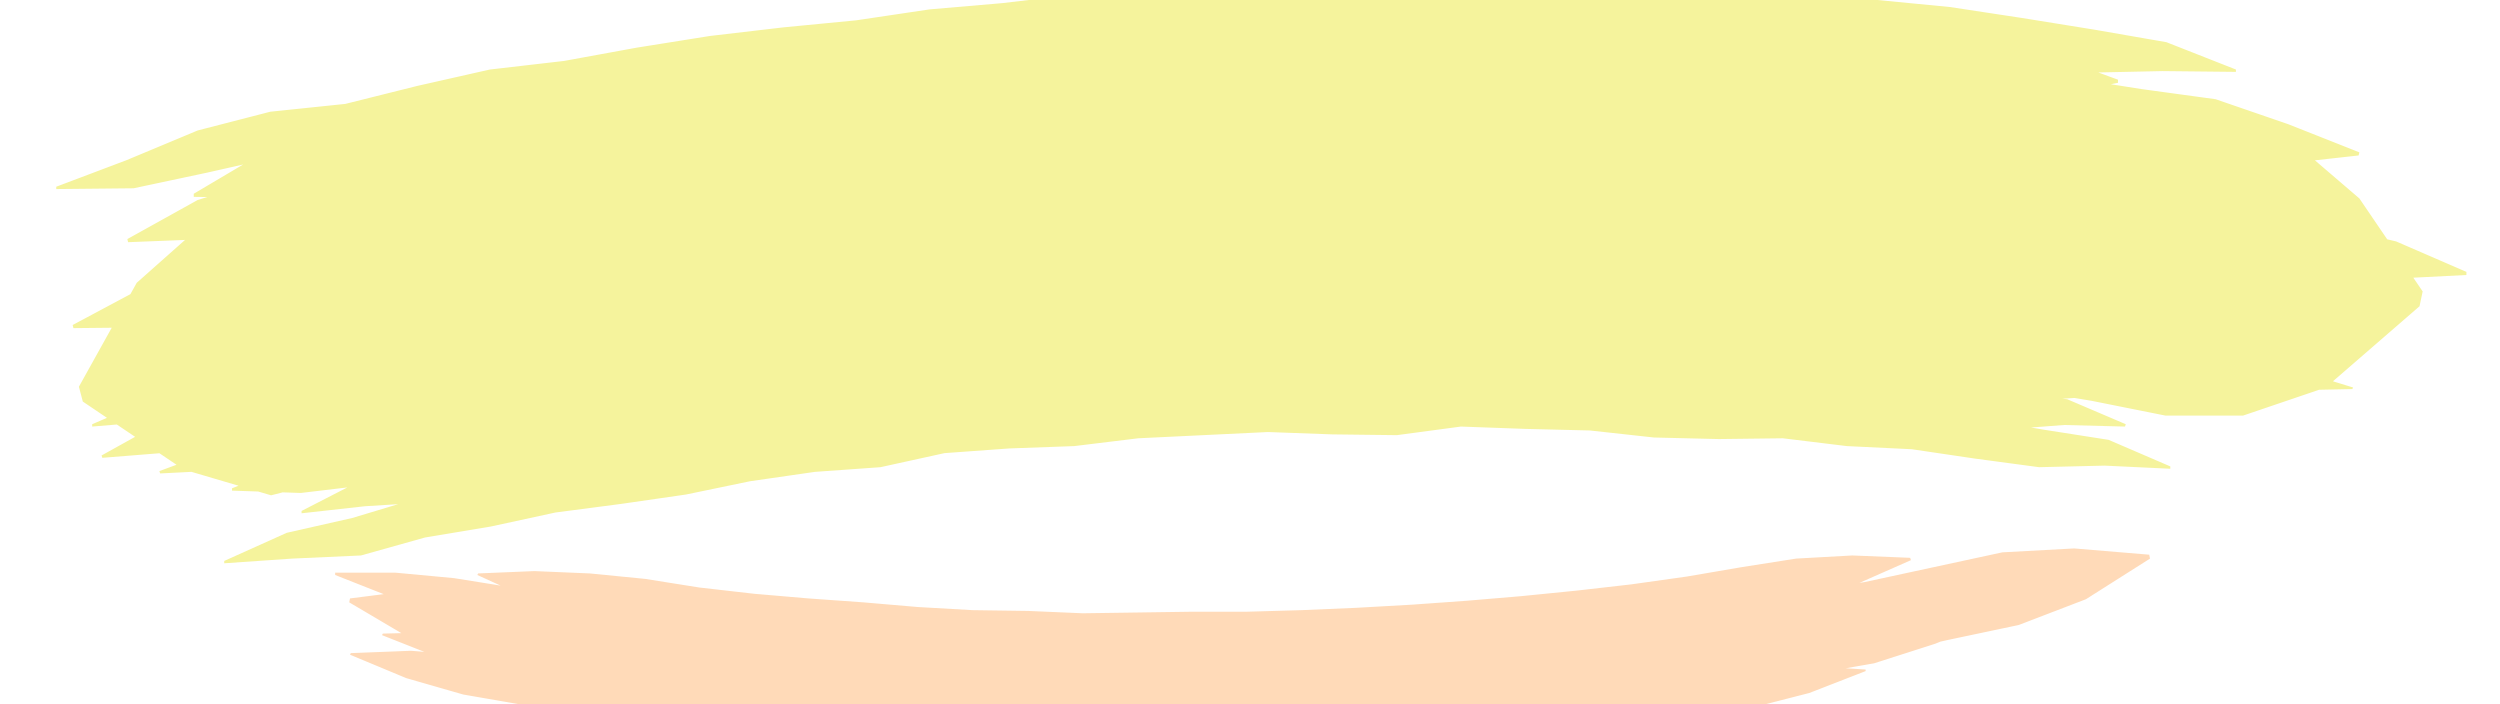
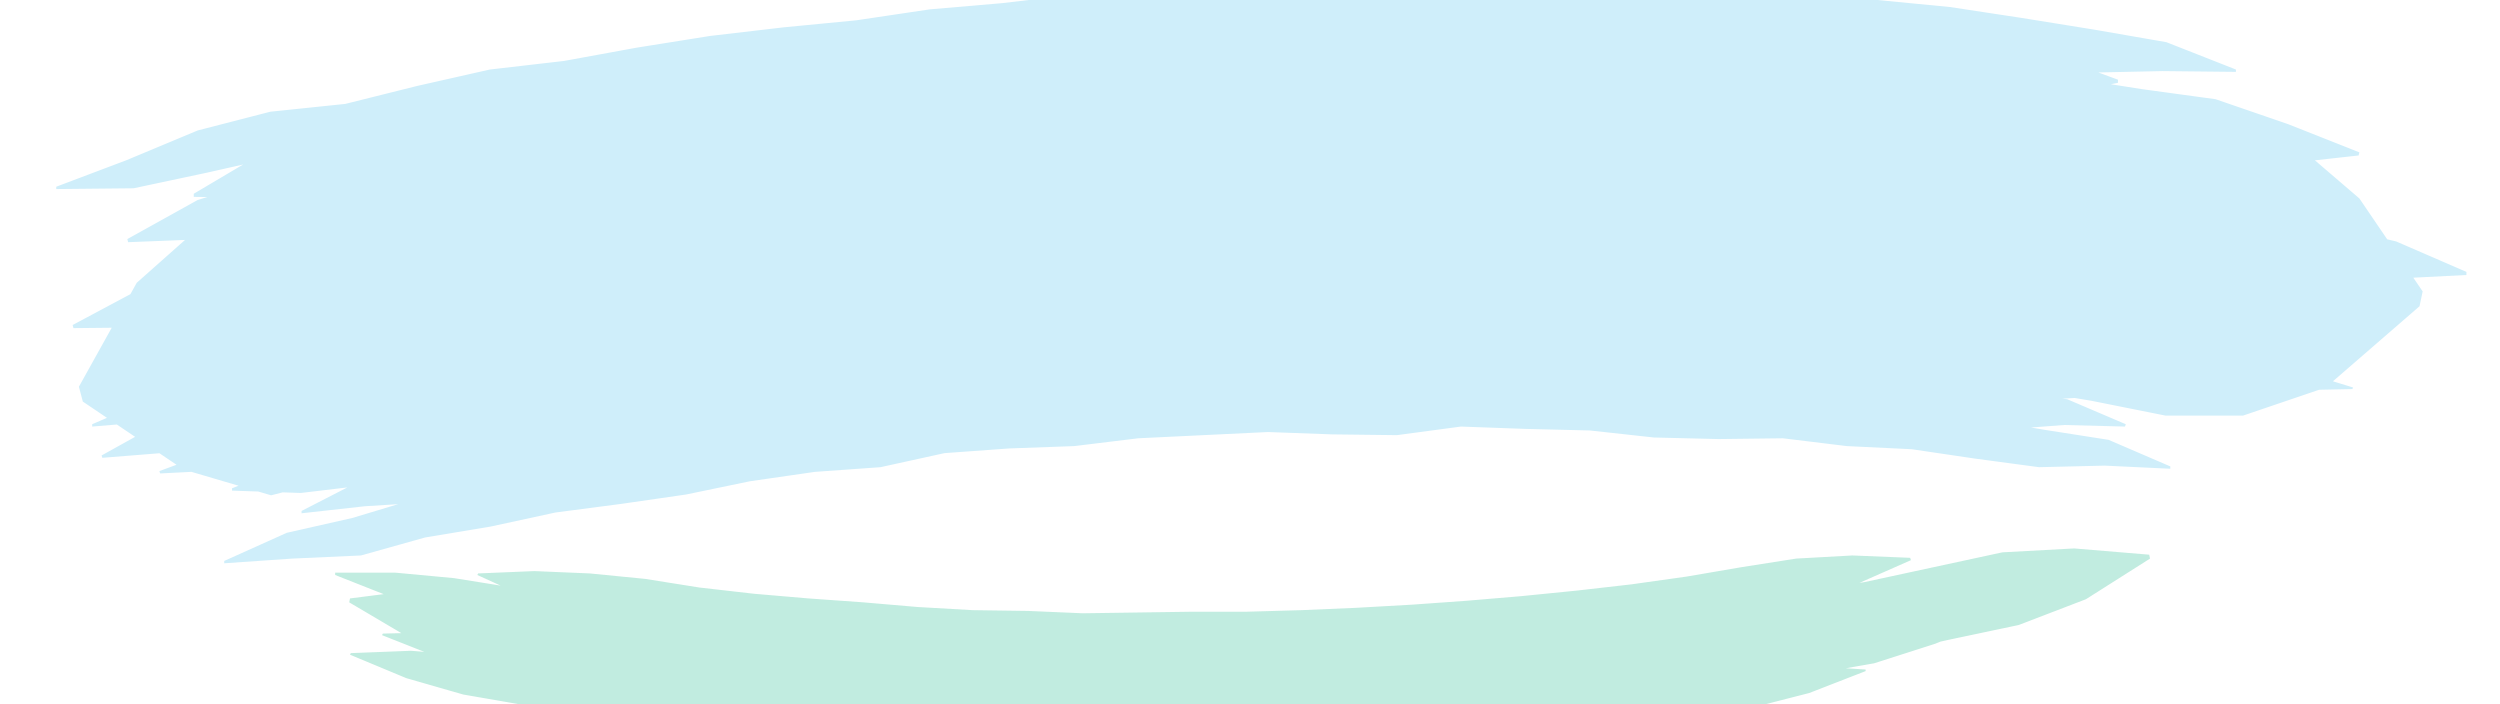
<svg xmlns="http://www.w3.org/2000/svg" viewBox="0 0 320 90" preserveAspectRatio="none">
-   <path fill="#F5F39C" d="M10.6 51.4L23.5 60.1L34.7 63.4L44.5 60.9L54.3 59.3L64.1 57.0L73.8 55.1L83.6 53.4L93.4 52.6L103.2 51.8L112.8 49.4L122.7 49.7L132.4 48.6L142.1 47.8L151.8 46.8L161.4 46.2L171.2 46.5L180.8 45.7L190.5 46.4L200.2 45.9L209.8 46.0L219.5 46.8L229.2 47.0L238.8 48.0L248.5 48.4L258.1 49.7L267.7 51.3L277.2 53.2L287.1 53.2L297.7 49.6L309.7 39.2L310.1 37.3L302.0 25.4L292.9 17.6L282.8 15.5L272.7 13.5L262.5 11.9L252.3 10.5L242.0 10.0L231.8 9.1L221.5 8.8L211.3 7.9L201.1 7.8L190.8 8.3L180.5 7.6L170.3 8.4L160.0 8.1L149.7 8.8L139.5 9.8L129.2 10.7L118.9 11.8L108.5 11.6L98.3 14.0L88.0 14.9L77.5 15.8L67.2 17.6L56.9 19.6L46.7 22.0L36.2 23.7L26.4 28.3L17.5 36.2L10.1 49.5ZM7.2 24.2L17.1 24.1L26.5 22.1L35.8 20.0L45.3 19.0L54.5 16.7L63.8 14.6L73.1 13.5L82.4 11.8L91.7 10.3L101.0 9.2L110.3 8.3L119.5 7.0L128.8 6.2L138.1 5.1L147.4 5.2L156.6 4.1L165.9 4.7L175.1 3.8L184.4 3.9L193.6 4.1L202.9 4.6L212.1 4.9L221.4 4.5L230.6 5.1L239.8 5.8L249.1 6.7L258.2 8.1L267.4 9.3L276.8 9.1L286.2 9.2L286.2 8.9L277.3 5.4L268.1 3.8L258.8 2.3L249.6 0.9L240.3 -0.0L231.0 -0.7L221.7 -1.3L212.3 -0.9L203.0 -1.2L193.7 -1.7L184.4 -1.9L175.0 -2.0L165.7 -1.1L156.4 -1.7L147.0 -0.6L137.6 -0.7L128.3 0.4L119.0 1.2L109.6 2.6L100.3 3.5L90.9 4.6L81.5 6.1L72.2 7.8L62.7 8.9L53.4 11.0L44.2 13.3L34.6 14.3L25.3 16.7L16.2 20.5L7.2 23.9ZM24.8 25.2L33.5 25.3L42.0 24.9L50.1 22.7L58.5 21.7L66.7 20.2L74.8 18.4L82.9 16.9L91.1 15.5L99.3 14.4L107.5 13.6L115.8 13.4L123.8 11.6L132.0 11.1L140.3 11.1L148.4 10.4L156.6 10.0L164.8 10.1L172.9 9.8L181.1 9.5L189.2 9.6L197.4 9.4L205.5 9.8L213.6 10.0L221.8 9.8L229.9 10.8L238.0 11.4L246.2 11.9L254.3 12.5L262.6 12.3L271.1 10.6L271.1 10.2L263.2 7.3L255.1 5.1L246.9 4.1L238.7 3.6L230.4 3.0L222.2 2.0L214.0 2.2L205.7 1.9L197.5 1.6L189.2 1.8L181.0 1.7L172.8 1.9L164.5 2.2L156.2 2.2L148.0 2.5L139.7 3.3L131.4 3.2L123.1 3.8L114.9 5.6L106.6 5.8L98.3 6.7L90.0 7.8L81.8 9.2L73.5 10.7L65.3 12.5L57.0 14.0L48.6 15.0L40.5 17.6L32.4 20.3L24.8 24.8ZM16.4 31.0L26.5 30.6L36.4 30.0L46.0 28.8L55.3 25.8L65.1 25.1L74.5 23.4L83.9 20.9L93.4 19.7L102.9 18.5L112.4 17.4L122.0 17.1L131.4 15.3L140.9 14.9L150.3 14.0L159.8 14.4L169.3 14.0L178.8 13.5L188.2 14.1L197.7 13.7L207.1 14.2L216.6 13.9L226.0 14.6L235.4 15.3L244.9 15.9L254.3 17.1L263.7 17.7L273.1 19.3L282.6 20.1L292.0 21.0L301.9 19.9L302.0 19.5L292.9 15.9L283.6 12.7L274.1 11.4L264.6 9.9L255.1 9.3L245.6 8.0L236.0 7.4L226.5 6.7L216.9 6.0L207.4 6.3L197.8 5.8L188.2 6.2L178.7 5.5L169.1 6.0L159.5 6.5L149.9 6.1L140.3 7.0L130.7 7.4L121.2 9.2L111.6 9.5L102.0 10.7L92.3 11.9L82.7 13.1L73.2 15.6L63.6 17.3L53.8 18.0L44.4 21.0L34.7 22.7L25.3 25.6L16.3 30.6ZM22.3 34.5L30.8 34.9L38.9 33.7L46.9 32.4L54.8 30.4L62.8 29.1L70.7 27.9L78.6 26.2L86.6 25.4L94.6 24.5L102.4 22.7L110.3 21.7L118.3 21.7L126.2 20.3L134.1 19.8L142.0 18.9L149.9 18.6L157.8 18.1L165.7 17.6L173.6 18.3L181.5 18.1L189.4 17.3L197.3 17.8L205.1 17.9L213.0 18.6L220.9 18.7L228.7 19.8L236.6 19.7L244.5 20.6L252.5 19.9L260.6 18.3L260.7 18.0L253.0 14.9L245.1 13.2L237.2 11.9L229.2 12.0L221.3 10.9L213.3 10.8L205.4 10.1L197.4 10.0L189.4 9.5L181.4 10.3L173.5 10.5L165.4 9.8L157.5 10.3L149.5 10.8L141.5 11.1L133.5 12.1L125.5 12.5L117.5 14.0L109.4 13.9L101.4 14.9L93.5 16.8L85.5 17.7L77.4 18.4L69.4 20.2L61.3 21.4L53.3 22.8L45.3 24.8L37.3 26.5L29.7 30.0L22.2 34.2ZM9.4 42.0L19.3 41.9L28.8 40.3L38.0 38.1L47.3 36.2L56.7 34.9L65.9 32.8L75.2 31.5L84.4 29.5L93.7 28.2L102.9 27.3L112.2 26.5L121.5 25.6L130.7 24.6L139.9 23.6L149.1 22.8L158.3 22.2L167.5 21.8L176.7 22.3L185.9 21.6L195.1 22.0L204.3 22.0L213.5 22.2L222.7 23.1L231.8 24.3L241.0 24.7L250.2 25.8L259.4 26.0L268.6 27.3L277.8 27.8L287.5 25.8L287.6 25.4L278.5 22.8L269.5 19.9L260.3 18.2L250.9 18.0L241.7 16.9L232.4 16.5L223.1 15.3L213.9 14.4L204.6 14.2L195.3 14.2L185.9 13.8L176.6 14.5L167.3 14.0L158.0 14.4L148.6 15.0L139.3 15.8L130.0 16.8L120.7 17.8L111.4 18.7L102.0 19.5L92.6 20.5L83.2 21.7L73.9 23.8L64.5 25.1L55.2 27.2L45.7 28.6L36.3 30.5L27.0 33.1L18.1 36.9L9.3 41.6ZM31.1 41.4L41.1 41.2L50.7 39.8L60.4 38.7L69.8 36.4L79.2 34.7L88.7 33.0L98.2 32.0L107.7 31.1L117.2 29.9L126.6 28.8L136.1 28.0L145.6 27.4L155.0 26.5L164.5 27.0L173.9 26.0L183.3 25.7L192.8 25.9L202.2 26.6L211.6 27.1L221.0 27.4L230.4 27.8L239.8 28.8L249.3 29.0L258.6 30.4L268.0 31.7L277.4 32.6L286.8 33.7L296.1 35.7L305.8 35.7L315.7 35.2L315.7 34.8L306.7 30.9L297.3 28.7L288.0 26.2L278.5 25.2L268.9 24.2L259.5 22.9L250.0 21.5L240.4 21.3L230.9 20.3L221.4 19.9L211.9 19.6L202.4 19.1L192.9 18.4L183.3 18.2L173.8 18.5L164.2 19.5L154.6 19.0L145.1 19.9L135.5 20.5L126.0 21.3L116.4 22.4L106.9 23.7L97.2 24.6L87.6 25.6L78.0 27.3L68.5 29.0L59.0 31.3L49.3 32.8L40.0 36.5L31.0 41.0ZM23.4 46.8L32.7 47.2L41.3 45.2L49.9 43.5L58.6 41.7L67.3 40.9L75.9 39.2L84.5 37.8L93.0 36.1L101.6 34.6L110.2 34.4L118.8 33.6L127.3 32.0L135.9 31.7L144.5 30.8L153.1 30.4L161.6 30.2L170.2 30.4L178.7 29.4L187.3 30.0L195.8 29.5L204.4 29.5L212.9 30.7L221.4 30.5L230.0 30.7L238.5 31.5L247.0 32.6L255.5 33.1L264.0 33.8L272.6 34.3L281.4 34.2L281.4 33.9L273.2 30.5L264.7 28.4L256.1 27.4L247.5 26.8L238.9 25.7L230.4 24.9L221.7 24.7L213.1 24.9L204.5 23.7L195.9 23.7L187.3 24.2L178.7 23.5L170.0 24.6L161.4 24.3L152.8 24.6L144.1 25.0L135.5 25.8L126.8 26.2L118.2 27.8L109.6 28.6L100.8 28.9L92.2 30.4L83.6 32.1L74.9 33.4L66.3 35.2L57.4 36.0L48.8 37.8L40.1 39.8L31.8 43.5L23.3 46.5ZM11.8 54.6L21.4 53.8L30.8 52.6L39.9 50.4L49.1 48.5L58.2 46.3L67.3 44.6L76.4 42.7L85.6 42.0L94.7 40.3L103.8 39.4L112.8 37.9L122.0 37.3L131.0 36.2L140.1 34.8L149.2 34.7L158.2 34.0L167.3 34.0L176.4 33.8L185.4 34.2L194.5 33.4L203.5 34.2L212.6 34.1L221.6 34.7L230.6 35.6L239.7 35.6L248.6 37.3L257.7 37.3L266.7 38.9L275.8 39.1L285.1 38.7L285.2 38.4L276.3 35.7L267.3 34.0L258.3 32.1L249.1 32.1L240.1 30.4L231.0 30.3L221.9 29.5L212.8 28.8L203.7 29.0L194.6 28.1L185.4 29.0L176.3 28.5L167.2 28.7L158.0 28.8L148.9 29.5L139.7 29.6L130.6 31.0L121.5 32.1L112.3 32.7L103.1 34.2L93.9 35.1L84.8 36.8L75.5 37.5L66.4 39.5L57.2 41.2L48.0 43.4L38.8 45.2L29.7 47.8L20.6 50.5L11.8 54.3ZM13.1 58.6L23.1 57.8L33.0 56.5L42.6 54.4L52.2 53.0L61.7 51.0L71.2 49.0L80.8 47.7L90.3 46.5L99.8 45.2L109.3 43.4L118.7 42.3L128.2 41.3L137.7 40.6L147.2 39.7L156.6 39.1L166.1 39.5L175.6 38.7L185.0 39.1L194.5 38.5L203.9 39.4L213.3 39.4L222.8 39.8L232.1 41.0L241.6 41.2L251.0 42.1L260.3 43.8L269.8 44.2L279.2 45.8L288.7 46.4L298.5 45.7L298.6 45.4L289.5 41.9L280.2 39.2L270.8 37.2L261.2 36.8L251.7 35.1L242.2 34.2L232.7 34.0L223.2 32.7L213.6 32.4L204.1 32.3L194.6 31.4L185.0 32.1L175.5 31.6L165.9 32.5L156.3 32.0L146.7 32.6L137.2 33.5L127.6 34.2L118.0 35.3L108.4 36.4L98.9 38.2L89.3 39.5L79.7 40.8L70.0 42.0L60.4 44.1L50.8 46.0L41.0 47.5L31.4 50.0L22.0 53.3L13.0 58.3ZM20.5 60.6L30.4 60.1L40.0 58.9L49.3 56.5L58.9 55.4L68.2 53.5L77.5 51.3L86.9 50.2L96.2 48.3L105.7 47.8L115.0 46.6L124.3 45.2L133.6 44.7L142.9 43.6L152.3 43.4L161.6 43.1L170.8 41.9L180.2 42.2L189.5 42.3L198.7 42.8L208.0 42.1L217.3 43.3L226.6 43.2L235.8 44.7L245.1 45.4L254.3 46.2L263.5 47.5L272.9 48.1L282.1 49.6L291.5 50.0L301.1 49.8L301.2 49.6L292.1 46.8L282.8 44.8L273.6 43.0L264.2 42.4L254.9 41.1L245.5 40.3L236.2 39.6L226.9 38.1L217.5 38.2L208.2 37.0L198.8 37.7L189.5 37.1L180.1 37.1L170.7 36.8L161.4 38.0L152.0 38.3L142.6 38.5L133.2 39.6L123.8 40.1L114.4 41.6L105.0 42.7L95.5 43.3L86.2 45.2L76.7 46.3L67.3 48.4L57.9 50.4L48.3 51.5L39.0 54.2L29.6 56.9L20.4 60.3ZM29.7 62.8L38.5 63.1L46.9 62.1L55.0 59.9L63.3 58.9L71.4 56.9L79.7 56.3L87.8 54.6L95.8 52.8L104.1 52.5L112.3 51.6L120.3 50.3L128.5 49.8L136.6 48.9L144.8 48.7L152.8 47.4L161.0 47.8L169.1 47.5L177.2 46.8L185.3 47.1L193.4 47.4L201.5 46.7L209.6 47.2L217.6 47.6L225.7 48.2L233.8 48.4L241.9 49.1L249.9 50.6L258.0 51.4L266.2 50.9L274.5 50.7L274.5 50.4L266.7 47.1L258.6 45.8L250.5 44.8L242.4 43.3L234.3 42.6L226.1 42.3L217.9 41.7L209.8 41.4L201.6 40.8L193.4 41.6L185.3 41.2L177.1 40.9L168.9 41.7L160.8 42.0L152.5 41.6L144.4 42.9L136.2 43.0L128.0 44.0L119.7 44.5L111.6 45.8L103.4 46.7L95.0 47.0L86.9 48.8L78.7 50.6L70.3 51.1L62.2 53.1L53.8 54.1L45.7 56.7L37.6 59.4L29.7 62.5ZM38.6 65.7L46.7 64.8L54.7 64.3L62.6 63.1L70.4 61.3L78.2 59.9L86.1 59.1L93.8 57.9L101.6 56.8L109.3 55.0L117.1 54.6L124.9 53.7L132.7 53.1L140.4 52.2L148.2 52.4L155.9 51.0L163.7 51.6L171.4 51.5L179.2 50.6L186.9 50.9L194.6 50.3L202.3 51.5L210.1 51.5L217.8 51.6L225.5 51.6L233.2 52.9L240.9 53.6L248.6 54.4L256.3 55.0L264.2 54.4L272.0 54.6L272.1 54.3L264.6 51.1L256.8 50.3L249.1 49.3L241.3 48.6L233.6 47.9L225.9 46.5L218.0 46.5L210.3 46.5L202.5 46.4L194.7 45.3L186.9 45.8L179.1 45.5L171.3 46.4L163.5 46.5L155.7 46.0L147.9 47.3L140.0 47.1L132.2 48.0L124.4 48.7L116.6 49.6L108.7 49.9L100.9 51.8L93.1 52.9L85.3 54.1L77.3 54.9L69.5 56.3L61.7 58.2L53.8 59.6L46.0 61.6L38.6 65.4ZM28.7 72.1L37.4 71.5L46.2 71.1L54.4 68.8L62.8 67.4L71.1 65.6L79.5 64.5L87.8 63.3L96.0 61.6L104.3 60.4L112.7 59.8L120.9 58.0L129.2 57.4L137.5 57.1L145.7 56.1L154.0 55.7L162.3 55.3L170.5 55.6L178.8 55.7L187.0 54.6L195.3 54.9L203.5 55.1L211.7 56.0L220.0 56.2L228.2 56.1L236.4 57.1L244.7 57.5L252.8 58.7L261.0 59.8L269.4 59.6L277.8 60.0L277.8 59.7L269.9 56.3L261.6 55.0L253.4 53.6L245.1 52.4L236.8 52.0L228.6 51.0L220.2 51.1L211.9 50.9L203.7 50.0L195.4 49.7L187.0 49.5L178.7 50.6L170.4 50.5L162.1 50.2L153.8 50.6L145.4 51.0L137.1 51.9L128.7 52.2L120.3 52.9L112.1 54.7L103.7 55.3L95.3 56.5L87.0 58.2L78.6 59.4L70.2 60.5L61.8 62.4L53.4 63.8L45.1 66.3L36.7 68.2L28.7 71.8Z" />
-   <path fill="#FFBC7D" opacity=".55" d="M44.7 77.1L53.0 82.0L61.6 85.1L70.5 86.3L79.4 87.6L88.3 88.8L97.2 89.9L106.2 90.5L115.1 91.4L124.0 91.8L132.9 92.0L141.9 92.3L150.8 92.3L159.8 92.1L168.7 92.0L177.6 91.3L186.6 90.6L195.6 90.1L204.5 89.0L213.5 87.9L222.5 86.7L231.4 85.3L240.4 83.9L249.4 81.9L258.4 80.0L267.0 76.7L275.2 71.5L275.1 71.0L265.5 70.2L256.3 70.7L247.5 72.6L238.7 74.5L229.9 75.9L221.1 77.2L212.2 78.4L203.5 79.6L194.7 80.7L185.9 81.1L177.1 81.8L168.3 82.5L159.5 82.6L150.7 82.8L142.0 82.8L133.2 82.5L124.4 82.3L115.7 81.9L106.9 81.0L98.2 80.5L89.4 79.3L80.7 78.2L72.0 76.9L63.2 75.7L54.2 75.4L44.8 76.6ZM61.1 73.6L67.9 76.7L74.8 78.6L81.9 79.3L88.9 80.4L96.0 81.2L103.1 81.8L110.2 82.3L117.2 82.9L124.3 83.3L131.4 83.4L138.5 83.7L145.6 83.6L152.6 83.6L159.7 83.5L166.8 83.3L173.9 83.0L181.0 82.6L188.1 82.1L195.3 81.5L202.4 80.8L209.5 80.0L216.6 79.0L223.7 77.8L230.8 76.6L237.8 74.7L244.6 71.7L244.5 71.4L237.1 71.1L229.9 71.5L222.9 72.6L215.9 73.8L208.8 74.8L201.8 75.6L194.8 76.3L187.7 76.9L180.7 77.4L173.6 77.8L166.6 78.1L159.6 78.3L152.6 78.3L145.6 78.4L138.6 78.5L131.6 78.2L124.5 78.1L117.5 77.7L110.5 77.1L103.5 76.6L96.5 76.0L89.5 75.2L82.6 74.1L75.5 73.4L68.4 73.1L61.2 73.4ZM42.9 73.6L50.0 76.4L57.3 78.6L64.8 79.7L72.2 81.0L79.7 82.2L87.2 83.1L94.6 84.0L102.1 84.5L109.6 85.2L117.0 85.8L124.5 86.1L132.0 86.5L139.5 86.6L147.0 86.5L154.4 86.5L161.9 86.5L169.4 86.0L176.9 85.7L184.4 85.2L191.9 84.7L199.4 84.0L206.9 83.0L214.5 82.1L222.0 81.1L229.4 79.1L236.6 76.4L236.6 76.2L228.8 75.9L221.3 76.6L213.8 77.6L206.4 78.5L199.0 79.4L191.5 80.1L184.1 80.6L176.7 81.1L169.2 81.4L161.8 82.0L154.4 81.9L147.0 81.9L139.5 82.0L132.1 81.9L124.7 81.5L117.3 81.2L109.9 80.6L102.5 79.9L95.1 79.4L87.7 78.5L80.3 77.6L72.9 76.4L65.6 75.2L58.1 74.0L50.6 73.3L42.9 73.3ZM55.2 79.1L61.6 81.7L68.1 83.6L74.8 84.6L81.5 85.6L88.2 86.4L94.9 87.0L101.6 87.8L108.3 88.4L115.0 88.7L121.7 89.0L128.4 89.4L135.2 89.6L141.9 89.7L148.6 89.7L155.3 89.6L162.0 89.7L168.7 89.2L175.5 89.0L182.2 88.5L188.9 88.0L195.7 87.5L202.4 86.7L209.1 85.9L215.8 85.1L222.5 83.5L229.0 81.0L229.0 80.8L222.0 80.4L215.2 80.7L208.6 81.5L201.9 82.3L195.2 83.1L188.5 83.5L181.9 84.0L175.2 84.6L168.5 84.7L161.9 85.2L155.2 85.2L148.6 85.2L141.9 85.2L135.3 85.1L128.6 84.9L122.0 84.6L115.3 84.3L108.7 84.0L102.0 83.4L95.4 82.6L88.7 82.0L82.1 81.2L75.5 80.2L68.8 79.2L62.1 78.6L55.2 78.8ZM48.9 81.3L56.5 84.3L64.3 86.5L72.3 87.7L80.3 88.7L88.2 89.7L96.1 90.8L104.1 91.5L112.1 92.2L120.0 92.6L128.0 92.9L136.0 93.1L144.0 93.4L151.9 93.1L159.9 93.1L167.9 92.8L175.9 92.4L183.9 91.9L191.9 91.3L199.9 90.6L207.9 89.6L215.9 88.5L223.9 87.5L231.9 86.3L239.9 84.9L247.7 82.4L255.4 79.3L255.4 79.1L247.1 79.0L239.0 80.0L231.1 81.3L223.2 82.6L215.2 83.6L207.3 84.7L199.4 85.6L191.4 86.3L183.5 86.9L175.6 87.4L167.7 87.8L159.8 88.1L151.9 88.1L144.0 88.4L136.1 88.1L128.2 87.9L120.3 87.6L112.4 87.2L104.5 86.5L96.7 85.8L88.8 84.8L80.9 83.8L73.0 82.8L65.2 81.6L57.2 80.9L49.0 81.1ZM44.8 83.8L52.0 86.8L59.3 88.9L66.8 90.2L74.2 91.3L81.7 92.2L89.2 93.1L96.7 94.0L104.1 94.8L111.6 95.3L119.1 95.8L126.6 96.0L134.1 96.3L141.6 96.5L149.1 96.5L156.6 96.5L164.1 96.4L171.6 95.9L179.1 95.4L186.6 94.9L194.1 94.4L201.6 93.6L209.2 92.8L216.7 91.7L224.2 90.6L231.6 88.7L238.8 85.9L238.8 85.7L231.0 85.2L223.4 85.6L216.0 86.6L208.6 87.7L201.1 88.5L193.7 89.3L186.2 89.8L178.8 90.4L171.4 90.8L163.9 91.3L156.5 91.4L149.1 91.4L141.6 91.5L134.2 91.2L126.8 90.9L119.4 90.8L112.0 90.2L104.6 89.7L97.2 88.9L89.8 88.1L82.4 87.2L75.0 86.2L67.6 85.2L60.2 83.9L52.6 83.3L44.9 83.6Z" />
+   <path fill="#cfeefa" d="M10.6 51.4L23.5 60.1L34.7 63.4L44.5 60.9L54.3 59.3L64.1 57.0L73.8 55.1L83.6 53.4L93.4 52.6L103.2 51.8L112.8 49.4L122.7 49.7L132.4 48.6L142.1 47.8L151.8 46.8L161.4 46.2L171.2 46.5L180.8 45.7L190.5 46.4L200.2 45.9L209.8 46.0L219.5 46.8L229.2 47.0L238.8 48.0L248.5 48.4L258.1 49.7L267.7 51.3L277.2 53.2L287.1 53.2L297.7 49.6L309.7 39.2L310.1 37.3L302.0 25.4L292.9 17.6L282.8 15.5L272.7 13.5L262.5 11.9L252.3 10.5L242.0 10.0L231.8 9.1L221.5 8.8L211.3 7.9L201.1 7.8L190.8 8.3L180.5 7.6L170.3 8.4L160.0 8.1L149.7 8.8L139.5 9.8L129.2 10.7L118.9 11.8L108.5 11.6L98.3 14.0L88.0 14.9L77.5 15.8L67.2 17.6L56.9 19.6L46.7 22.0L36.2 23.7L26.4 28.3L17.5 36.2L10.1 49.5ZM7.2 24.2L17.1 24.1L26.5 22.1L35.8 20.0L45.3 19.0L54.5 16.7L63.8 14.6L73.1 13.5L82.4 11.8L91.7 10.3L101.0 9.2L110.3 8.3L119.5 7.0L128.8 6.2L138.1 5.1L147.4 5.2L156.6 4.1L165.9 4.7L175.1 3.8L184.4 3.9L193.6 4.1L202.9 4.6L212.1 4.9L221.4 4.5L230.6 5.1L239.8 5.8L249.1 6.7L258.2 8.1L267.4 9.3L276.8 9.1L286.2 9.2L286.2 8.9L277.3 5.4L268.1 3.8L258.8 2.3L249.6 0.9L240.3 -0.0L231.0 -0.7L221.7 -1.3L212.3 -0.9L203.0 -1.2L193.7 -1.7L184.4 -1.9L175.0 -2.0L165.7 -1.1L156.4 -1.7L147.0 -0.6L137.6 -0.7L128.3 0.4L119.0 1.2L109.6 2.6L100.3 3.5L90.9 4.6L81.5 6.1L72.2 7.8L62.7 8.9L53.4 11.0L44.2 13.3L34.6 14.3L25.3 16.7L16.2 20.5L7.2 23.9ZM24.8 25.2L33.5 25.3L42.0 24.9L50.1 22.7L58.5 21.7L66.7 20.2L74.8 18.4L82.9 16.9L91.1 15.5L99.3 14.4L107.5 13.6L115.8 13.4L123.8 11.6L132.0 11.1L140.3 11.1L148.4 10.4L156.6 10.0L164.8 10.1L172.9 9.8L181.1 9.5L189.2 9.6L197.4 9.4L205.5 9.8L213.6 10.0L221.8 9.8L229.9 10.8L238.0 11.4L246.2 11.9L254.3 12.5L262.6 12.3L271.1 10.6L271.1 10.2L263.2 7.3L255.1 5.1L246.9 4.1L238.7 3.6L230.4 3.0L222.2 2.0L214.0 2.2L205.7 1.9L197.5 1.6L189.2 1.8L181.0 1.7L172.8 1.9L164.5 2.2L156.2 2.2L148.0 2.5L139.7 3.3L131.4 3.2L123.1 3.8L114.9 5.6L106.6 5.8L98.3 6.7L90.0 7.8L81.8 9.2L73.5 10.7L65.3 12.5L57.0 14.0L48.6 15.0L40.5 17.6L32.4 20.3L24.8 24.8ZM16.4 31.0L26.5 30.6L36.4 30.0L46.0 28.8L55.3 25.8L65.1 25.1L74.5 23.4L83.9 20.9L93.4 19.7L102.9 18.5L112.4 17.4L122.0 17.1L131.4 15.3L140.9 14.9L150.3 14.0L159.8 14.4L169.3 14.0L178.8 13.5L188.2 14.1L197.7 13.7L207.1 14.2L216.6 13.9L226.0 14.6L235.4 15.3L244.9 15.9L254.3 17.1L263.7 17.7L273.1 19.3L282.6 20.1L292.0 21.0L301.9 19.9L302.0 19.5L292.9 15.9L283.6 12.7L274.1 11.4L264.6 9.9L255.1 9.3L245.6 8.0L236.0 7.4L226.5 6.7L216.9 6.0L207.4 6.3L197.8 5.8L188.2 6.2L178.7 5.5L169.1 6.0L159.5 6.5L149.9 6.1L140.3 7.0L130.7 7.4L121.2 9.2L111.6 9.5L102.0 10.7L92.3 11.9L82.7 13.1L73.2 15.6L63.6 17.3L53.8 18.0L44.4 21.0L34.7 22.7L25.3 25.6L16.3 30.6ZM22.3 34.5L30.8 34.9L38.9 33.7L46.9 32.4L54.8 30.4L62.8 29.1L70.7 27.9L78.6 26.2L86.6 25.4L94.6 24.5L102.4 22.7L110.3 21.7L118.3 21.7L126.2 20.3L134.1 19.8L142.0 18.9L149.9 18.6L157.8 18.1L165.7 17.6L173.6 18.3L181.5 18.1L189.4 17.3L197.3 17.8L205.1 17.9L213.0 18.6L220.9 18.7L228.7 19.8L236.6 19.7L244.5 20.6L252.5 19.9L260.6 18.3L260.7 18.0L253.0 14.9L245.1 13.2L237.2 11.9L229.2 12.0L221.3 10.9L213.3 10.8L205.4 10.1L197.4 10.0L189.4 9.5L181.4 10.3L173.5 10.5L165.4 9.8L157.5 10.3L149.5 10.8L141.5 11.1L133.5 12.1L125.5 12.5L117.5 14.0L109.4 13.9L101.4 14.9L93.5 16.8L85.5 17.7L77.4 18.4L69.4 20.2L61.3 21.4L53.3 22.8L45.3 24.8L37.3 26.5L29.7 30.0L22.2 34.2ZM9.4 42.0L19.3 41.9L28.8 40.3L38.0 38.1L47.3 36.2L56.7 34.9L65.9 32.8L75.2 31.5L84.4 29.5L93.7 28.2L102.9 27.3L112.2 26.5L121.5 25.6L130.7 24.6L139.9 23.6L149.1 22.8L158.3 22.2L167.5 21.8L176.7 22.3L185.9 21.6L195.1 22.0L204.3 22.0L213.5 22.2L222.7 23.1L231.8 24.3L241.0 24.7L250.2 25.8L259.4 26.0L268.6 27.3L277.8 27.8L287.5 25.8L287.6 25.4L278.5 22.8L269.5 19.9L260.3 18.2L250.9 18.0L241.7 16.9L232.4 16.5L223.1 15.3L213.9 14.4L204.6 14.2L195.3 14.2L185.9 13.8L176.6 14.5L167.3 14.0L158.0 14.4L148.6 15.0L139.3 15.8L130.0 16.8L120.7 17.8L111.4 18.7L102.0 19.5L92.6 20.5L83.2 21.7L73.9 23.8L64.5 25.1L55.2 27.2L45.7 28.6L36.3 30.5L27.0 33.1L18.1 36.9L9.3 41.6ZM31.1 41.4L41.1 41.2L50.7 39.8L60.4 38.7L69.8 36.4L79.2 34.7L88.7 33.0L98.2 32.0L107.7 31.1L117.2 29.9L126.6 28.8L136.1 28.0L145.6 27.4L155.0 26.5L164.5 27.0L173.9 26.0L183.3 25.7L192.8 25.9L202.2 26.6L211.6 27.1L221.0 27.4L230.4 27.8L239.8 28.8L249.3 29.0L258.6 30.4L268.0 31.7L277.4 32.6L286.8 33.7L296.1 35.7L305.8 35.7L315.7 35.2L315.7 34.8L306.7 30.9L297.3 28.7L288.0 26.2L278.5 25.2L268.9 24.2L259.5 22.9L250.0 21.5L240.4 21.3L230.9 20.3L221.4 19.9L211.9 19.6L202.4 19.1L192.9 18.4L183.3 18.2L173.8 18.5L164.2 19.5L154.6 19.0L145.1 19.9L135.5 20.5L126.0 21.3L116.4 22.4L106.9 23.7L97.2 24.6L87.6 25.6L78.0 27.3L68.5 29.0L59.0 31.3L49.3 32.8L40.0 36.5L31.0 41.0ZM23.4 46.8L32.7 47.2L41.3 45.2L49.9 43.5L58.6 41.7L67.3 40.9L75.9 39.2L84.5 37.8L93.0 36.1L101.6 34.6L110.2 34.4L118.8 33.6L127.3 32.0L135.9 31.7L144.5 30.8L153.1 30.4L161.6 30.2L170.2 30.4L178.7 29.4L187.3 30.0L195.8 29.5L204.4 29.5L212.9 30.7L221.4 30.5L230.0 30.7L238.5 31.5L247.0 32.6L255.5 33.1L264.0 33.8L272.6 34.3L281.4 34.2L281.4 33.9L273.2 30.5L264.7 28.4L256.1 27.4L247.5 26.8L238.9 25.7L230.4 24.9L221.7 24.7L213.1 24.9L204.5 23.7L195.9 23.7L187.3 24.2L178.7 23.5L170.0 24.6L161.4 24.3L152.8 24.6L144.1 25.0L135.5 25.8L126.8 26.2L118.2 27.8L109.6 28.6L100.8 28.9L92.2 30.4L83.6 32.1L74.9 33.4L66.3 35.2L57.4 36.0L48.8 37.8L40.1 39.8L31.8 43.5L23.3 46.5ZM11.8 54.6L21.4 53.8L30.8 52.6L39.9 50.4L49.1 48.5L58.2 46.3L67.3 44.6L76.4 42.7L85.6 42.0L94.7 40.3L103.8 39.4L112.8 37.9L122.0 37.3L131.0 36.2L140.1 34.8L149.2 34.7L158.2 34.0L167.3 34.0L176.4 33.8L185.4 34.2L194.5 33.4L203.5 34.2L212.6 34.1L221.6 34.7L230.6 35.6L239.7 35.6L248.6 37.3L257.7 37.3L266.7 38.9L275.8 39.1L285.1 38.7L285.2 38.4L276.3 35.7L267.3 34.0L258.3 32.1L249.1 32.1L240.1 30.4L231.0 30.3L221.9 29.5L212.8 28.8L203.7 29.0L194.6 28.1L185.4 29.0L176.3 28.5L167.2 28.7L158.0 28.8L148.9 29.5L139.7 29.6L130.6 31.0L121.5 32.1L112.3 32.7L103.1 34.2L93.9 35.1L84.8 36.8L75.5 37.5L66.4 39.5L57.2 41.2L48.0 43.4L38.8 45.2L29.7 47.8L20.6 50.5L11.8 54.3ZM13.1 58.6L23.1 57.8L33.0 56.5L42.6 54.4L52.2 53.0L61.7 51.0L71.2 49.0L80.8 47.7L90.3 46.5L99.8 45.2L109.3 43.4L118.7 42.3L128.2 41.3L137.7 40.6L147.2 39.7L156.6 39.1L166.1 39.5L175.6 38.7L185.0 39.1L194.5 38.5L203.9 39.4L213.3 39.4L222.8 39.8L232.1 41.0L241.6 41.2L251.0 42.1L260.3 43.8L269.8 44.2L279.2 45.8L288.7 46.4L298.5 45.7L298.6 45.4L289.5 41.9L280.2 39.2L270.8 37.2L261.2 36.8L251.7 35.1L242.2 34.2L232.7 34.0L223.2 32.7L213.6 32.4L204.1 32.3L194.6 31.4L185.0 32.1L175.5 31.6L165.9 32.5L156.3 32.0L146.7 32.6L137.2 33.5L127.6 34.2L118.0 35.3L108.4 36.4L98.9 38.2L89.3 39.5L79.7 40.8L70.0 42.0L60.4 44.1L50.8 46.0L41.0 47.5L31.4 50.0L22.0 53.3L13.0 58.3ZM20.5 60.6L30.4 60.1L40.0 58.9L49.3 56.5L58.9 55.4L68.2 53.5L77.5 51.3L86.9 50.2L96.2 48.3L105.7 47.8L115.0 46.6L124.3 45.2L133.6 44.7L142.9 43.6L152.3 43.4L161.6 43.1L170.8 41.9L180.2 42.2L189.5 42.3L198.7 42.8L208.0 42.1L217.3 43.3L226.6 43.2L235.8 44.7L245.1 45.4L254.3 46.2L263.5 47.5L272.9 48.1L282.1 49.6L291.5 50.0L301.1 49.8L301.2 49.6L292.1 46.8L282.8 44.8L273.6 43.0L264.2 42.4L254.9 41.1L245.5 40.3L236.2 39.6L226.9 38.1L217.5 38.2L208.2 37.0L198.8 37.7L189.5 37.1L180.1 37.1L170.7 36.8L161.4 38.0L152.0 38.3L142.6 38.5L133.2 39.6L123.8 40.1L114.4 41.6L105.0 42.7L95.5 43.3L86.2 45.2L76.7 46.3L67.3 48.4L57.9 50.4L48.3 51.5L39.0 54.2L29.6 56.9L20.4 60.3ZM29.7 62.8L38.5 63.1L46.9 62.1L55.0 59.9L63.3 58.9L71.4 56.9L79.7 56.3L87.8 54.6L95.8 52.8L104.1 52.5L112.3 51.6L120.3 50.3L128.5 49.8L136.6 48.9L144.8 48.7L152.8 47.4L161.0 47.8L169.1 47.5L177.2 46.8L185.3 47.1L193.4 47.4L201.5 46.7L209.6 47.2L217.6 47.6L225.7 48.2L233.8 48.4L241.9 49.1L249.9 50.6L258.0 51.4L266.2 50.9L274.5 50.7L274.5 50.4L266.7 47.1L258.6 45.8L250.5 44.8L242.4 43.3L234.3 42.6L226.1 42.3L217.9 41.7L209.8 41.4L201.6 40.8L193.4 41.6L185.3 41.2L177.1 40.9L168.9 41.7L160.8 42.0L152.5 41.6L144.4 42.9L136.2 43.0L128.0 44.0L119.7 44.5L111.6 45.8L103.4 46.7L95.0 47.0L86.9 48.8L78.7 50.6L70.3 51.1L62.2 53.1L53.8 54.1L45.7 56.7L37.6 59.4L29.7 62.5ZM38.6 65.7L46.7 64.8L54.7 64.3L62.6 63.1L70.4 61.3L78.2 59.9L86.1 59.1L93.8 57.9L101.6 56.8L109.3 55.0L117.1 54.6L124.9 53.7L132.7 53.1L140.4 52.2L148.2 52.4L155.9 51.0L163.7 51.6L171.4 51.5L179.2 50.6L186.9 50.9L194.6 50.3L202.3 51.5L210.1 51.5L217.8 51.6L225.5 51.6L233.2 52.9L240.9 53.6L248.6 54.4L256.3 55.0L264.2 54.4L272.0 54.6L272.1 54.3L264.6 51.1L256.8 50.3L249.1 49.3L241.3 48.6L233.6 47.9L225.9 46.5L218.0 46.5L210.3 46.5L202.5 46.4L194.7 45.3L186.9 45.8L179.1 45.5L171.3 46.4L163.5 46.5L155.7 46.0L147.9 47.3L140.0 47.1L132.2 48.0L124.4 48.7L116.6 49.6L108.7 49.9L100.9 51.8L93.1 52.9L85.3 54.1L77.3 54.9L69.5 56.3L61.7 58.2L53.8 59.6L46.0 61.6L38.6 65.4ZM28.7 72.1L37.4 71.5L46.2 71.1L54.4 68.8L62.8 67.4L71.1 65.6L79.5 64.5L87.8 63.3L96.0 61.6L104.3 60.4L112.7 59.8L120.9 58.0L129.2 57.4L137.5 57.1L145.7 56.1L154.0 55.7L162.3 55.3L170.5 55.6L178.8 55.7L187.0 54.6L195.3 54.9L203.5 55.1L211.7 56.0L220.0 56.2L228.2 56.1L236.4 57.1L244.7 57.5L252.8 58.7L261.0 59.8L269.4 59.6L277.8 60.0L277.8 59.7L269.9 56.3L261.6 55.0L253.4 53.6L245.1 52.4L236.8 52.0L228.6 51.0L220.2 51.1L211.9 50.9L203.7 50.0L195.4 49.7L187.0 49.5L178.7 50.6L170.4 50.5L162.1 50.2L153.8 50.6L145.4 51.0L137.1 51.9L128.7 52.2L120.3 52.9L112.1 54.7L103.7 55.3L95.3 56.5L87.0 58.2L78.6 59.4L70.2 60.5L61.8 62.4L53.4 63.8L45.1 66.3L36.7 68.2L28.7 71.8Z" />
+   <path fill="#8edcc6" opacity=".55" d="M44.7 77.1L53.0 82.0L61.6 85.1L70.5 86.3L79.4 87.6L88.3 88.8L97.2 89.9L106.2 90.5L115.1 91.4L124.0 91.8L132.9 92.0L141.9 92.3L150.8 92.3L159.8 92.1L168.7 92.0L177.6 91.3L186.6 90.6L195.6 90.1L204.5 89.0L213.5 87.9L222.5 86.7L231.4 85.3L240.4 83.9L249.4 81.9L258.4 80.0L267.0 76.7L275.2 71.5L275.1 71.0L265.5 70.2L256.3 70.7L247.5 72.6L238.7 74.5L229.9 75.9L221.1 77.2L212.2 78.4L203.5 79.6L194.7 80.7L185.9 81.1L177.1 81.8L168.3 82.5L159.5 82.6L150.7 82.8L142.0 82.8L133.2 82.5L124.4 82.3L115.7 81.9L106.9 81.0L98.2 80.5L89.4 79.3L80.7 78.2L72.0 76.9L63.2 75.7L54.2 75.4L44.8 76.6ZM61.1 73.6L67.9 76.7L74.8 78.6L81.9 79.3L88.9 80.4L96.0 81.2L103.1 81.8L110.2 82.3L117.2 82.9L124.3 83.3L131.4 83.4L138.5 83.7L145.6 83.6L152.6 83.6L159.7 83.5L166.8 83.3L173.9 83.0L181.0 82.6L188.1 82.1L195.3 81.5L202.4 80.8L209.5 80.0L216.6 79.0L223.7 77.8L230.8 76.6L237.8 74.7L244.6 71.7L244.5 71.4L237.1 71.1L229.9 71.5L222.9 72.6L215.9 73.8L208.8 74.8L201.8 75.6L194.8 76.3L187.7 76.9L180.7 77.4L173.6 77.8L166.6 78.1L159.6 78.3L152.6 78.3L145.6 78.4L138.6 78.5L131.6 78.2L124.5 78.1L117.5 77.7L110.5 77.1L103.5 76.6L96.5 76.0L89.5 75.2L82.6 74.1L75.5 73.4L68.4 73.1L61.2 73.4ZM42.9 73.6L50.0 76.4L57.3 78.6L64.8 79.7L72.2 81.0L79.7 82.2L87.2 83.1L94.6 84.0L102.1 84.5L109.6 85.2L117.0 85.8L124.5 86.1L132.0 86.5L139.5 86.6L147.0 86.5L154.4 86.5L161.9 86.5L169.4 86.0L176.9 85.7L184.4 85.2L191.9 84.7L199.4 84.0L206.9 83.0L214.5 82.1L222.0 81.1L229.4 79.1L236.6 76.4L236.6 76.2L228.8 75.9L221.3 76.6L213.8 77.6L206.4 78.5L199.0 79.4L191.5 80.1L184.1 80.6L176.7 81.1L169.2 81.4L161.8 82.0L154.4 81.9L147.0 81.9L139.5 82.0L132.1 81.9L124.7 81.5L117.3 81.2L109.9 80.6L102.5 79.9L95.1 79.4L87.7 78.5L80.3 77.6L72.9 76.4L65.6 75.2L58.1 74.0L50.6 73.3L42.9 73.3ZM55.2 79.1L61.6 81.7L68.1 83.6L74.8 84.6L81.5 85.6L88.2 86.4L94.9 87.0L101.6 87.8L108.3 88.4L115.0 88.7L121.7 89.0L128.4 89.4L135.2 89.6L141.9 89.7L148.6 89.7L155.3 89.6L162.0 89.7L168.7 89.2L175.5 89.0L182.2 88.5L188.9 88.0L195.7 87.5L202.4 86.7L209.1 85.9L215.8 85.1L222.5 83.5L229.0 81.0L229.0 80.8L222.0 80.4L215.2 80.7L208.6 81.5L201.9 82.3L195.2 83.1L188.5 83.5L181.9 84.0L175.2 84.6L168.5 84.7L161.9 85.2L155.2 85.2L148.6 85.2L141.9 85.2L135.3 85.1L128.6 84.9L122.0 84.6L115.3 84.3L108.7 84.0L102.0 83.4L95.4 82.6L88.7 82.0L82.1 81.2L75.5 80.2L68.8 79.2L62.1 78.6L55.2 78.8ZM48.9 81.3L56.5 84.3L64.3 86.5L72.3 87.7L80.3 88.7L88.2 89.7L96.1 90.8L104.1 91.5L112.1 92.2L120.0 92.6L128.0 92.9L136.0 93.1L144.0 93.4L151.9 93.1L159.9 93.1L167.9 92.8L175.9 92.4L183.9 91.9L191.9 91.3L199.9 90.6L207.9 89.6L215.9 88.5L223.9 87.5L231.9 86.3L239.9 84.9L247.7 82.4L255.4 79.3L255.4 79.1L247.1 79.0L239.0 80.0L231.1 81.3L223.2 82.6L215.2 83.6L207.3 84.7L199.4 85.6L191.4 86.3L183.5 86.9L175.6 87.4L167.7 87.8L159.8 88.1L151.9 88.1L144.0 88.4L136.1 88.1L128.2 87.9L120.3 87.6L112.4 87.2L104.5 86.5L96.7 85.8L88.8 84.8L80.9 83.8L73.0 82.8L65.2 81.6L57.2 80.9L49.0 81.1ZM44.8 83.8L52.0 86.8L59.3 88.9L66.8 90.2L74.2 91.3L81.7 92.2L89.2 93.1L96.7 94.0L104.1 94.8L111.6 95.3L119.1 95.8L126.6 96.0L134.1 96.3L141.6 96.5L149.1 96.5L156.6 96.5L164.1 96.4L171.6 95.9L179.1 95.4L186.6 94.9L194.1 94.4L201.6 93.6L209.2 92.8L216.7 91.7L224.2 90.6L231.6 88.7L238.8 85.9L238.8 85.7L231.0 85.2L223.4 85.6L216.0 86.6L208.6 87.7L201.1 88.5L193.7 89.3L186.2 89.8L178.8 90.4L171.4 90.8L163.9 91.3L156.5 91.4L149.1 91.4L141.6 91.5L134.2 91.2L126.8 90.9L119.4 90.8L112.0 90.2L104.6 89.7L97.2 88.9L89.8 88.1L82.4 87.2L75.0 86.2L67.6 85.2L60.2 83.9L52.6 83.3L44.9 83.6Z" />
</svg>
